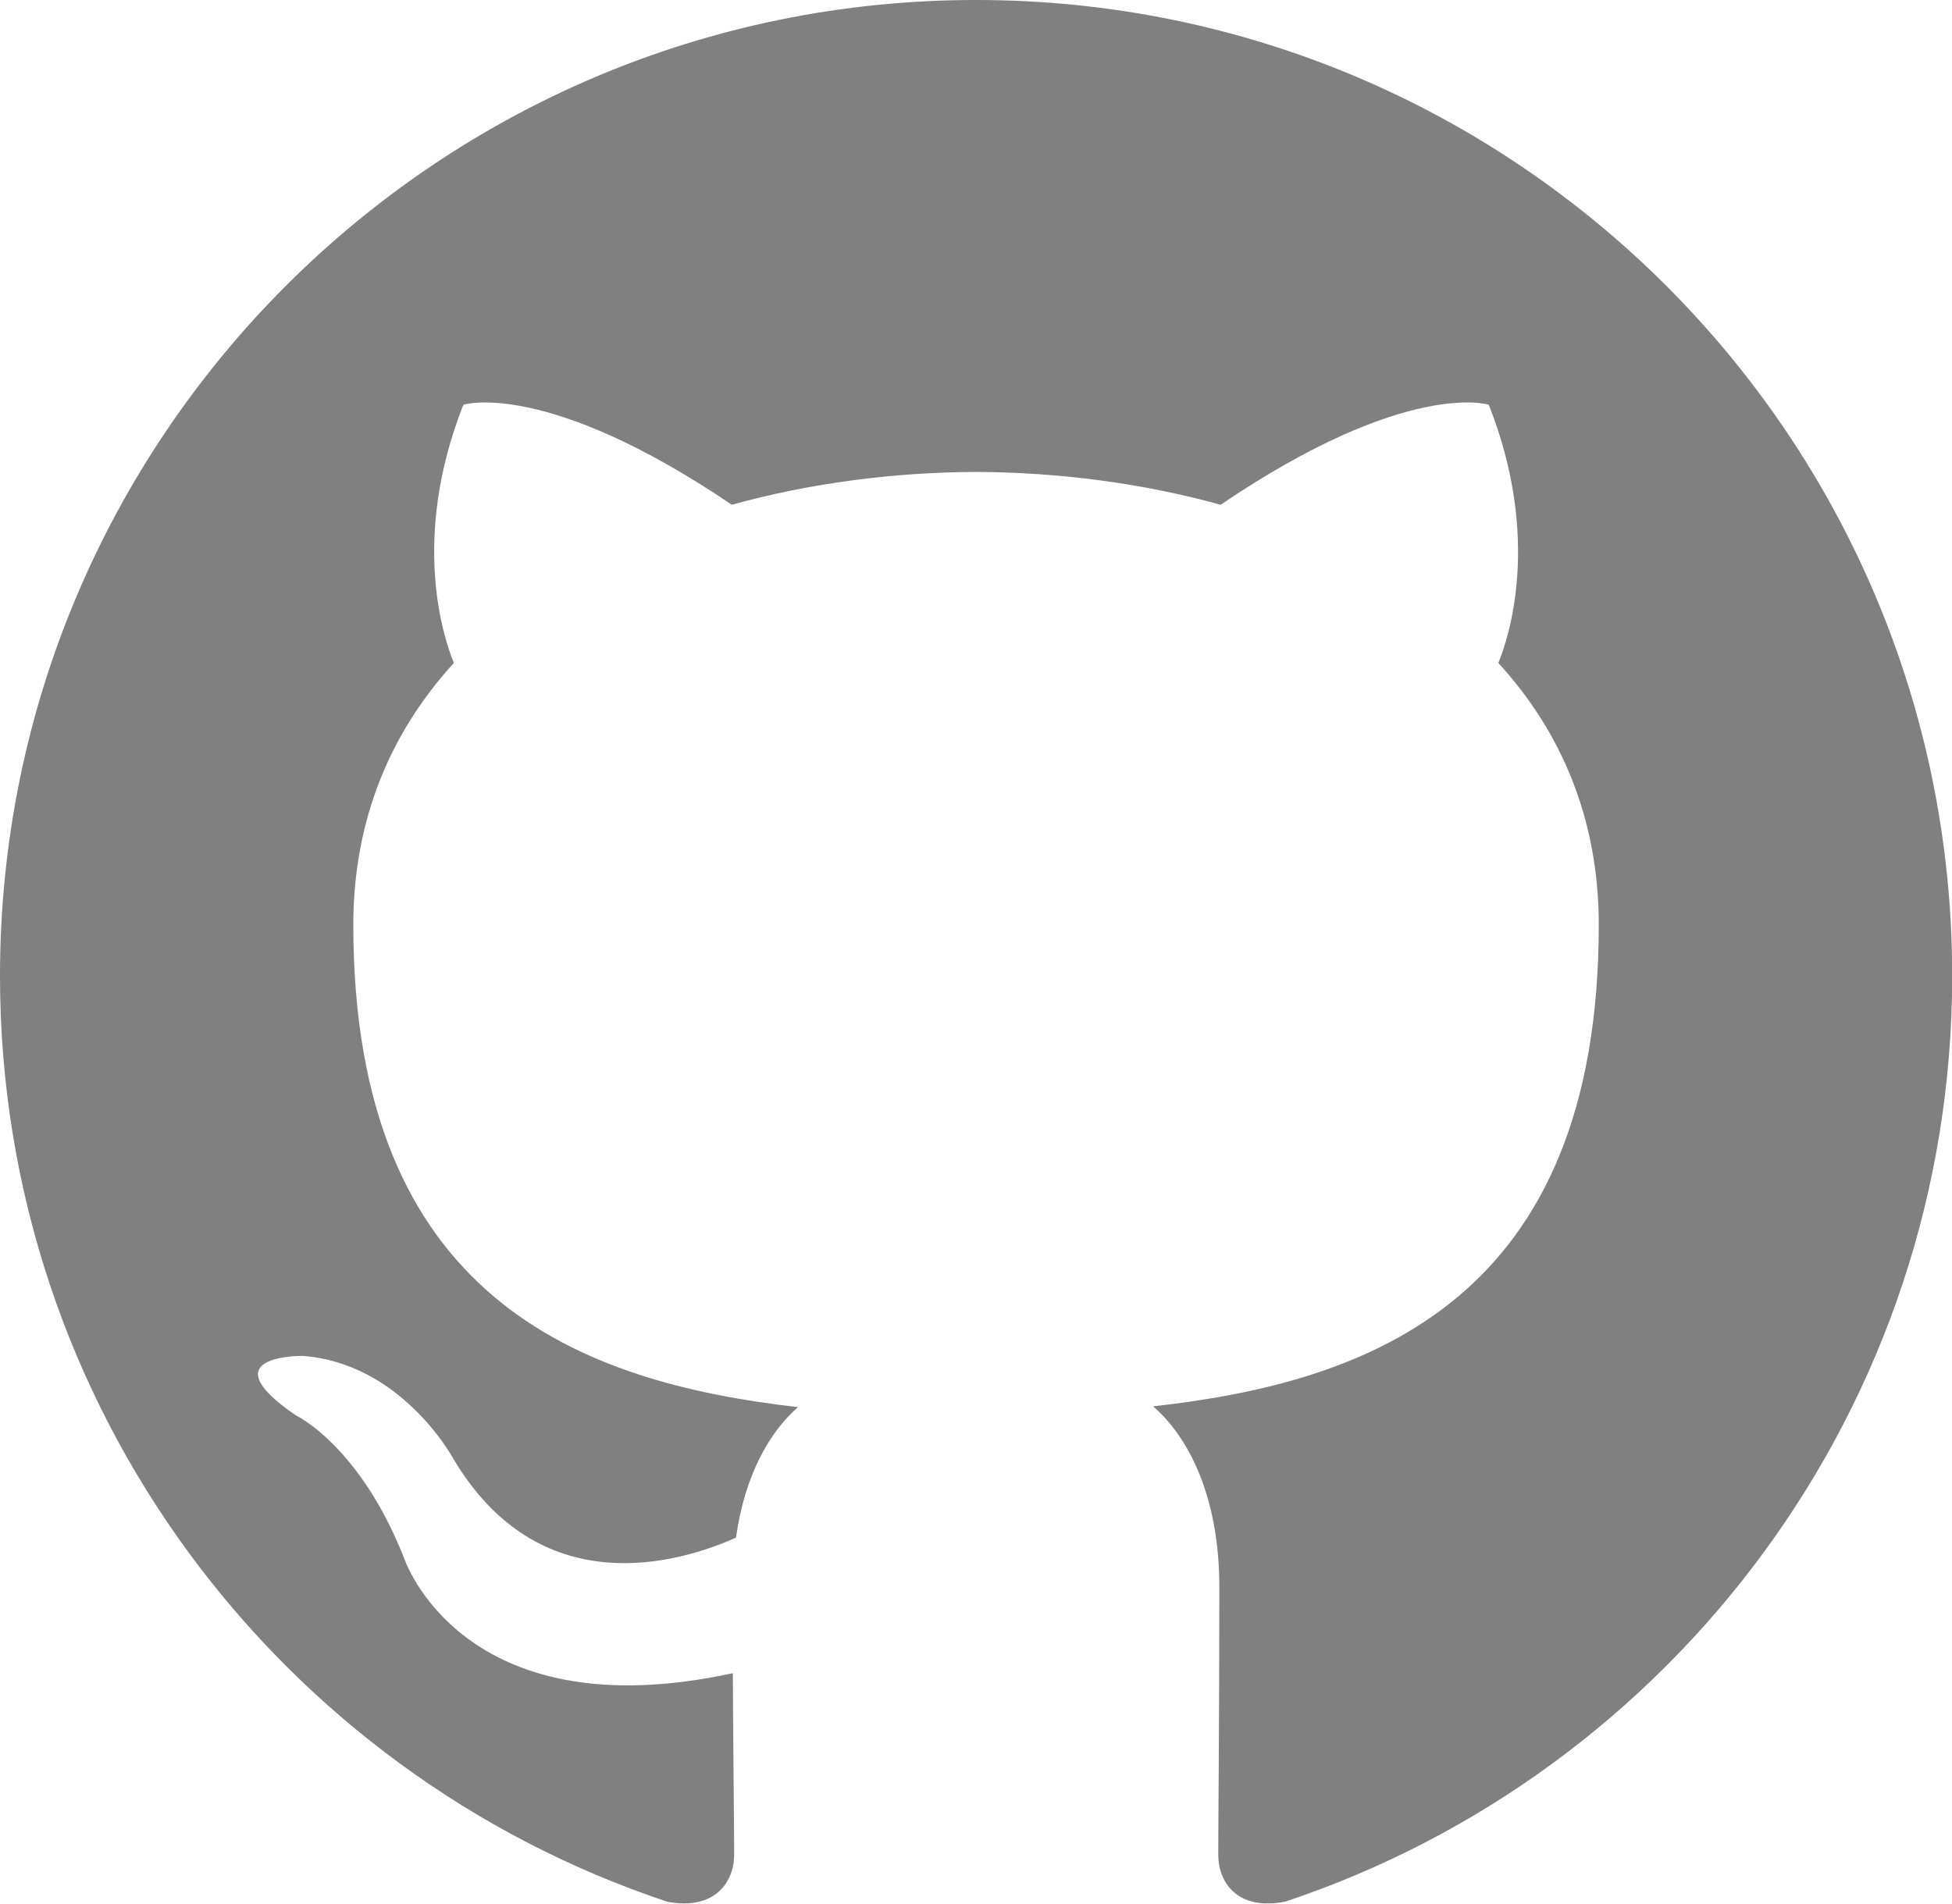
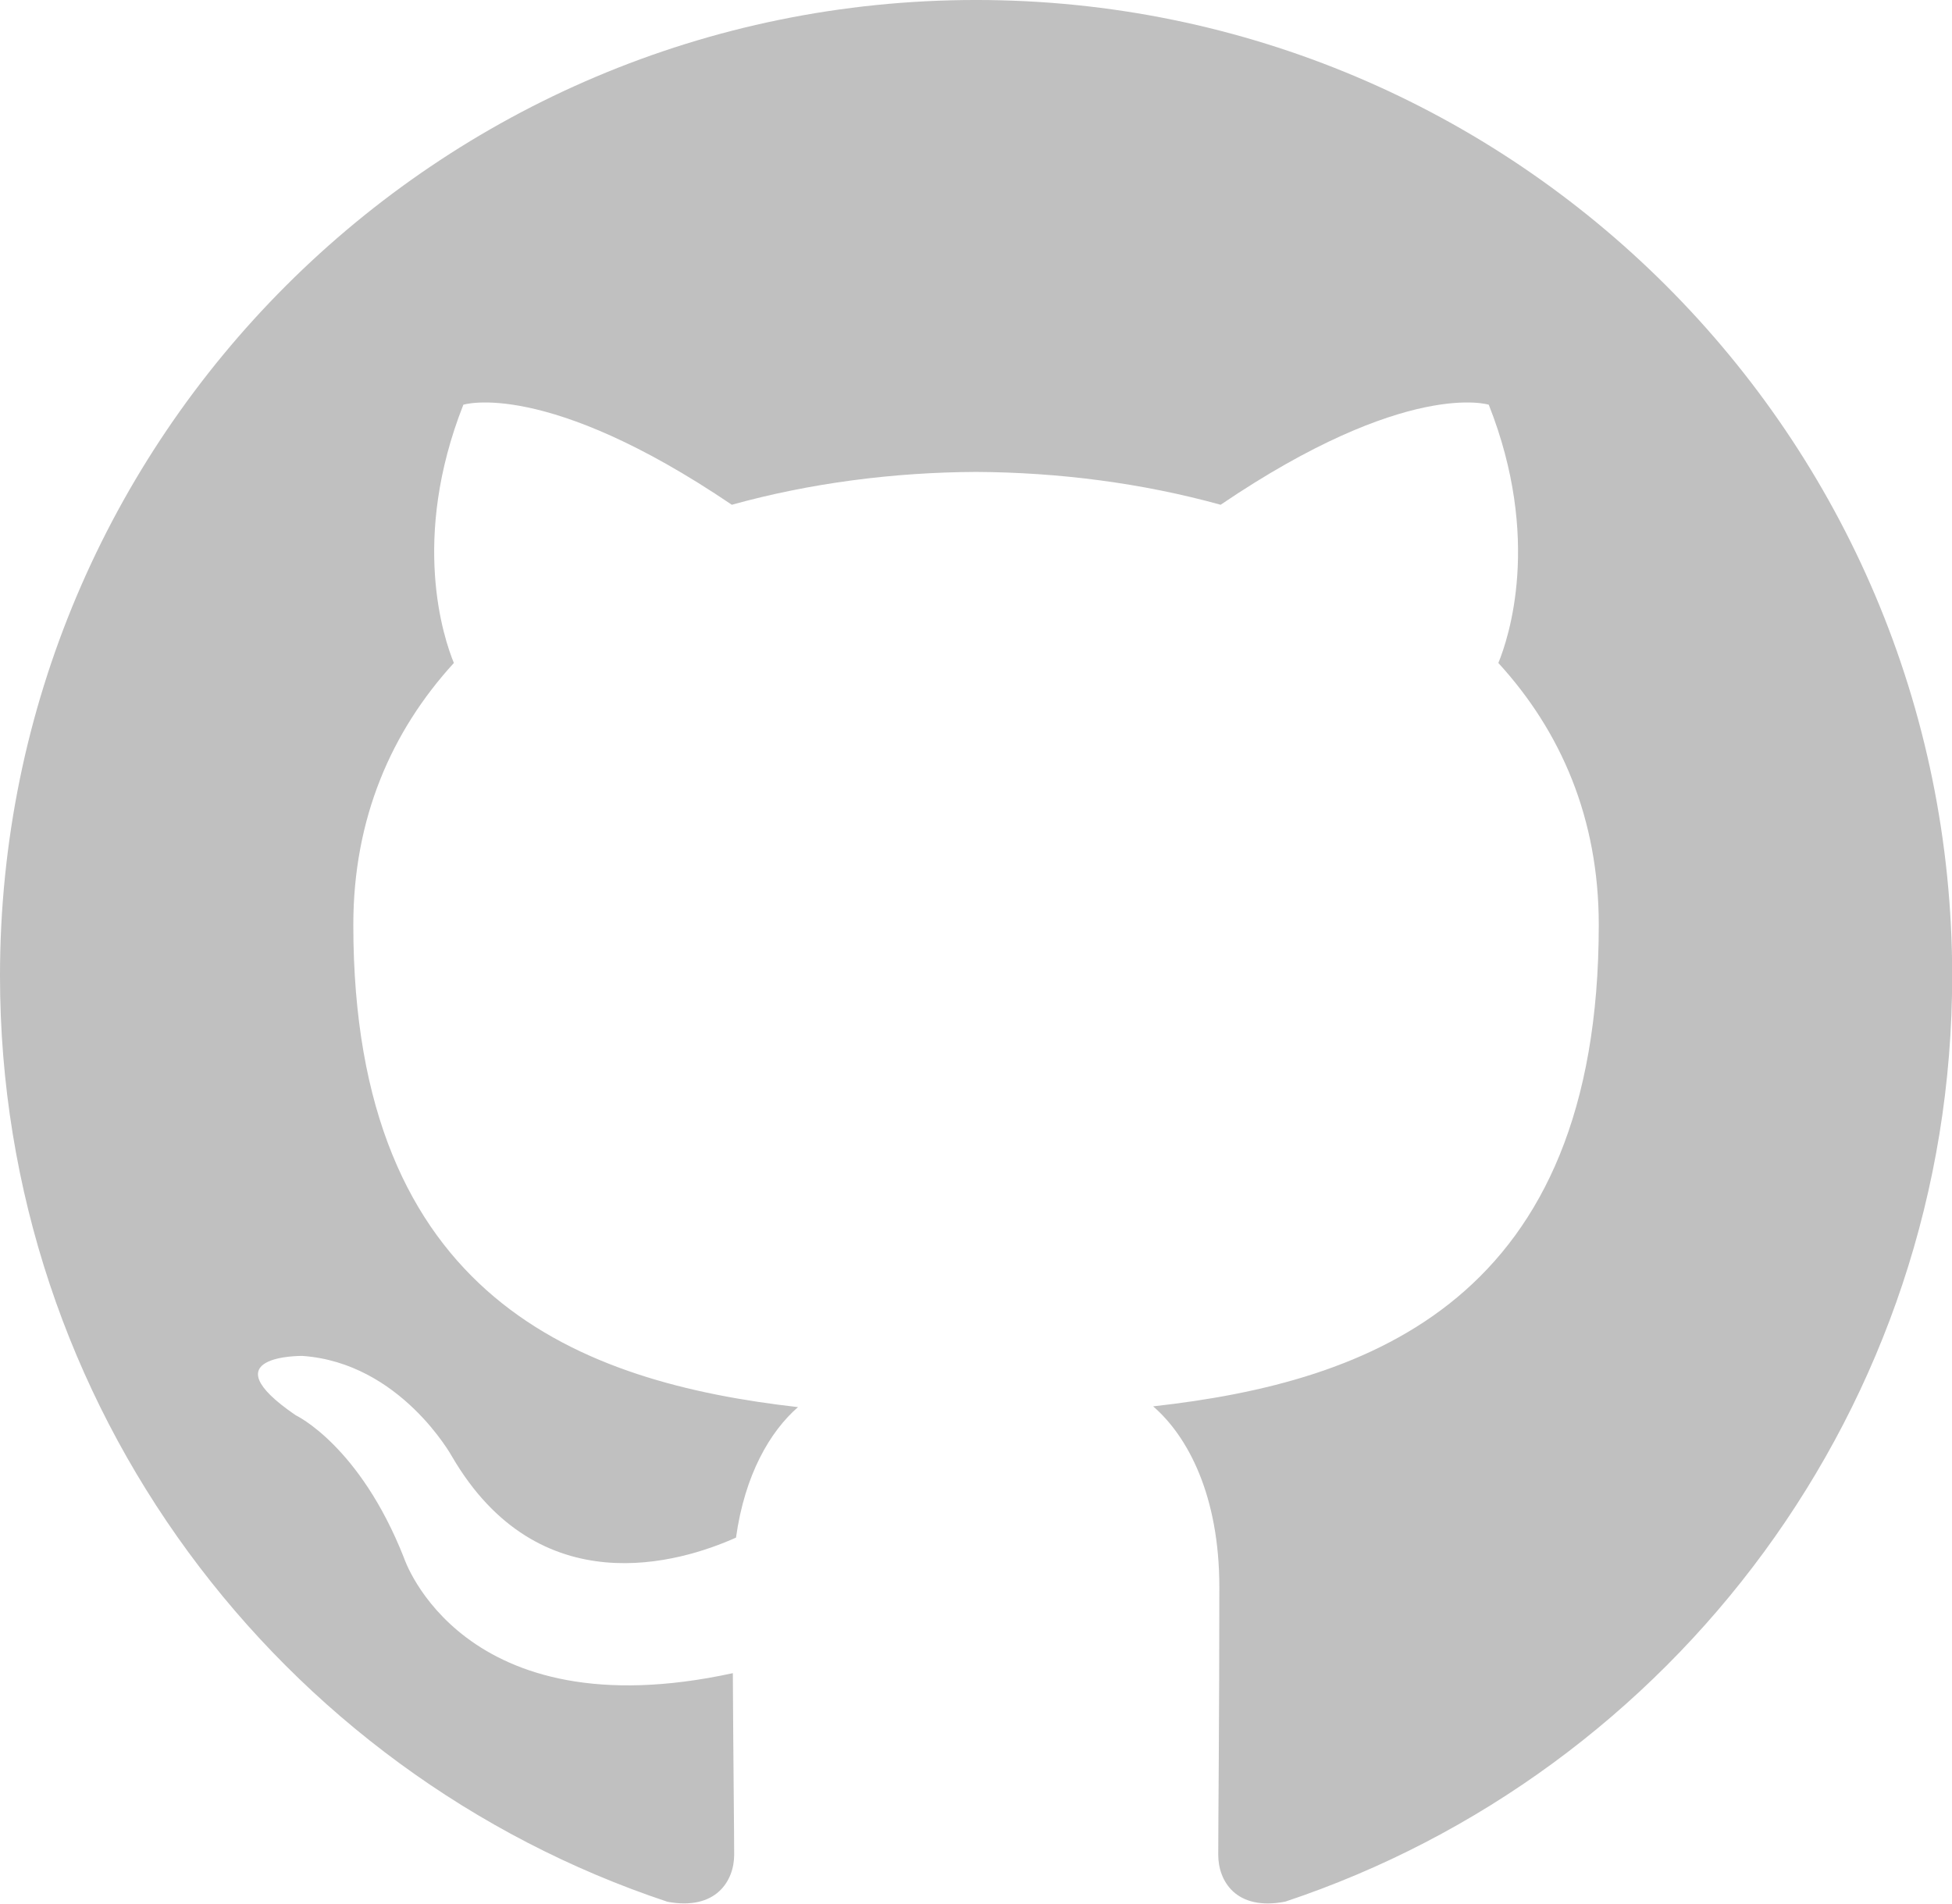
<svg xmlns="http://www.w3.org/2000/svg" width="42.607mm" height="41.555mm" viewBox="0 0 42.607 41.555" version="1.1" id="svg1190">
  <defs id="defs1184" />
  <g id="layer1" transform="translate(-79.99407,-59.2642)">
-     <path d="m 101.298,59.264 c -11.764,0 -21.304,9.537 -21.304,21.304 0,9.412 6.104,17.398 14.569,20.215 1.065,0.197 1.456,-0.462 1.456,-1.025 0,-0.508 -0.02,-2.186 -0.029,-3.966 -5.927,1.289 -7.177,-2.514 -7.177,-2.514 -0.969,-2.462 -2.365,-3.117 -2.365,-3.117 -1.933,-1.322 0.146,-1.295 0.146,-1.295 2.139,0.15 3.266,2.196 3.266,2.196 1.9,3.256 4.984,2.315 6.199,1.771 0.192,-1.377 0.743,-2.317 1.353,-2.849 -4.732,-0.538 -9.706,-2.365 -9.706,-10.528 0,-2.326 0.832,-4.226 2.195,-5.718 -0.221,-0.537 -0.95,-2.703 0.207,-5.638 0,0 1.789,-0.572 5.86,2.184 1.699,-0.472 3.522,-0.709 5.332,-0.717 1.81,0.009 3.634,0.245 5.337,0.717 4.066,-2.756 5.853,-2.184 5.853,-2.184 1.16,2.934 0.43,5.101 0.209,5.638 1.366,1.492 2.192,3.393 2.192,5.718 0,8.183 -4.984,9.984 -9.727,10.511 0.764,0.661 1.445,1.958 1.445,3.945 0,2.85 -0.024,5.145 -0.024,5.846 0,0.567 0.383,1.231 1.463,1.022 8.46,-2.82 14.557,-10.803 14.557,-20.212 0,-11.766 -9.538,-21.304 -21.304,-21.304" style="fill:#808080;fill-opacity:1;fill-rule:evenodd;stroke:none;stroke-width:0.353" id="path28" />
+     <path d="m 101.298,59.264 c -11.764,0 -21.304,9.537 -21.304,21.304 0,9.412 6.104,17.398 14.569,20.215 1.065,0.197 1.456,-0.462 1.456,-1.025 0,-0.508 -0.02,-2.186 -0.029,-3.966 -5.927,1.289 -7.177,-2.514 -7.177,-2.514 -0.969,-2.462 -2.365,-3.117 -2.365,-3.117 -1.933,-1.322 0.146,-1.295 0.146,-1.295 2.139,0.15 3.266,2.196 3.266,2.196 1.9,3.256 4.984,2.315 6.199,1.771 0.192,-1.377 0.743,-2.317 1.353,-2.849 -4.732,-0.538 -9.706,-2.365 -9.706,-10.528 0,-2.326 0.832,-4.226 2.195,-5.718 -0.221,-0.537 -0.95,-2.703 0.207,-5.638 0,0 1.789,-0.572 5.86,2.184 1.699,-0.472 3.522,-0.709 5.332,-0.717 1.81,0.009 3.634,0.245 5.337,0.717 4.066,-2.756 5.853,-2.184 5.853,-2.184 1.16,2.934 0.43,5.101 0.209,5.638 1.366,1.492 2.192,3.393 2.192,5.718 0,8.183 -4.984,9.984 -9.727,10.511 0.764,0.661 1.445,1.958 1.445,3.945 0,2.85 -0.024,5.145 -0.024,5.846 0,0.567 0.383,1.231 1.463,1.022 8.46,-2.82 14.557,-10.803 14.557,-20.212 0,-11.766 -9.538,-21.304 -21.304,-21.304" style="fill:#c0c0c0;fill-opacity:1;fill-rule:evenodd;stroke:none;stroke-width:0.353" id="path28" />
  </g>
</svg>
